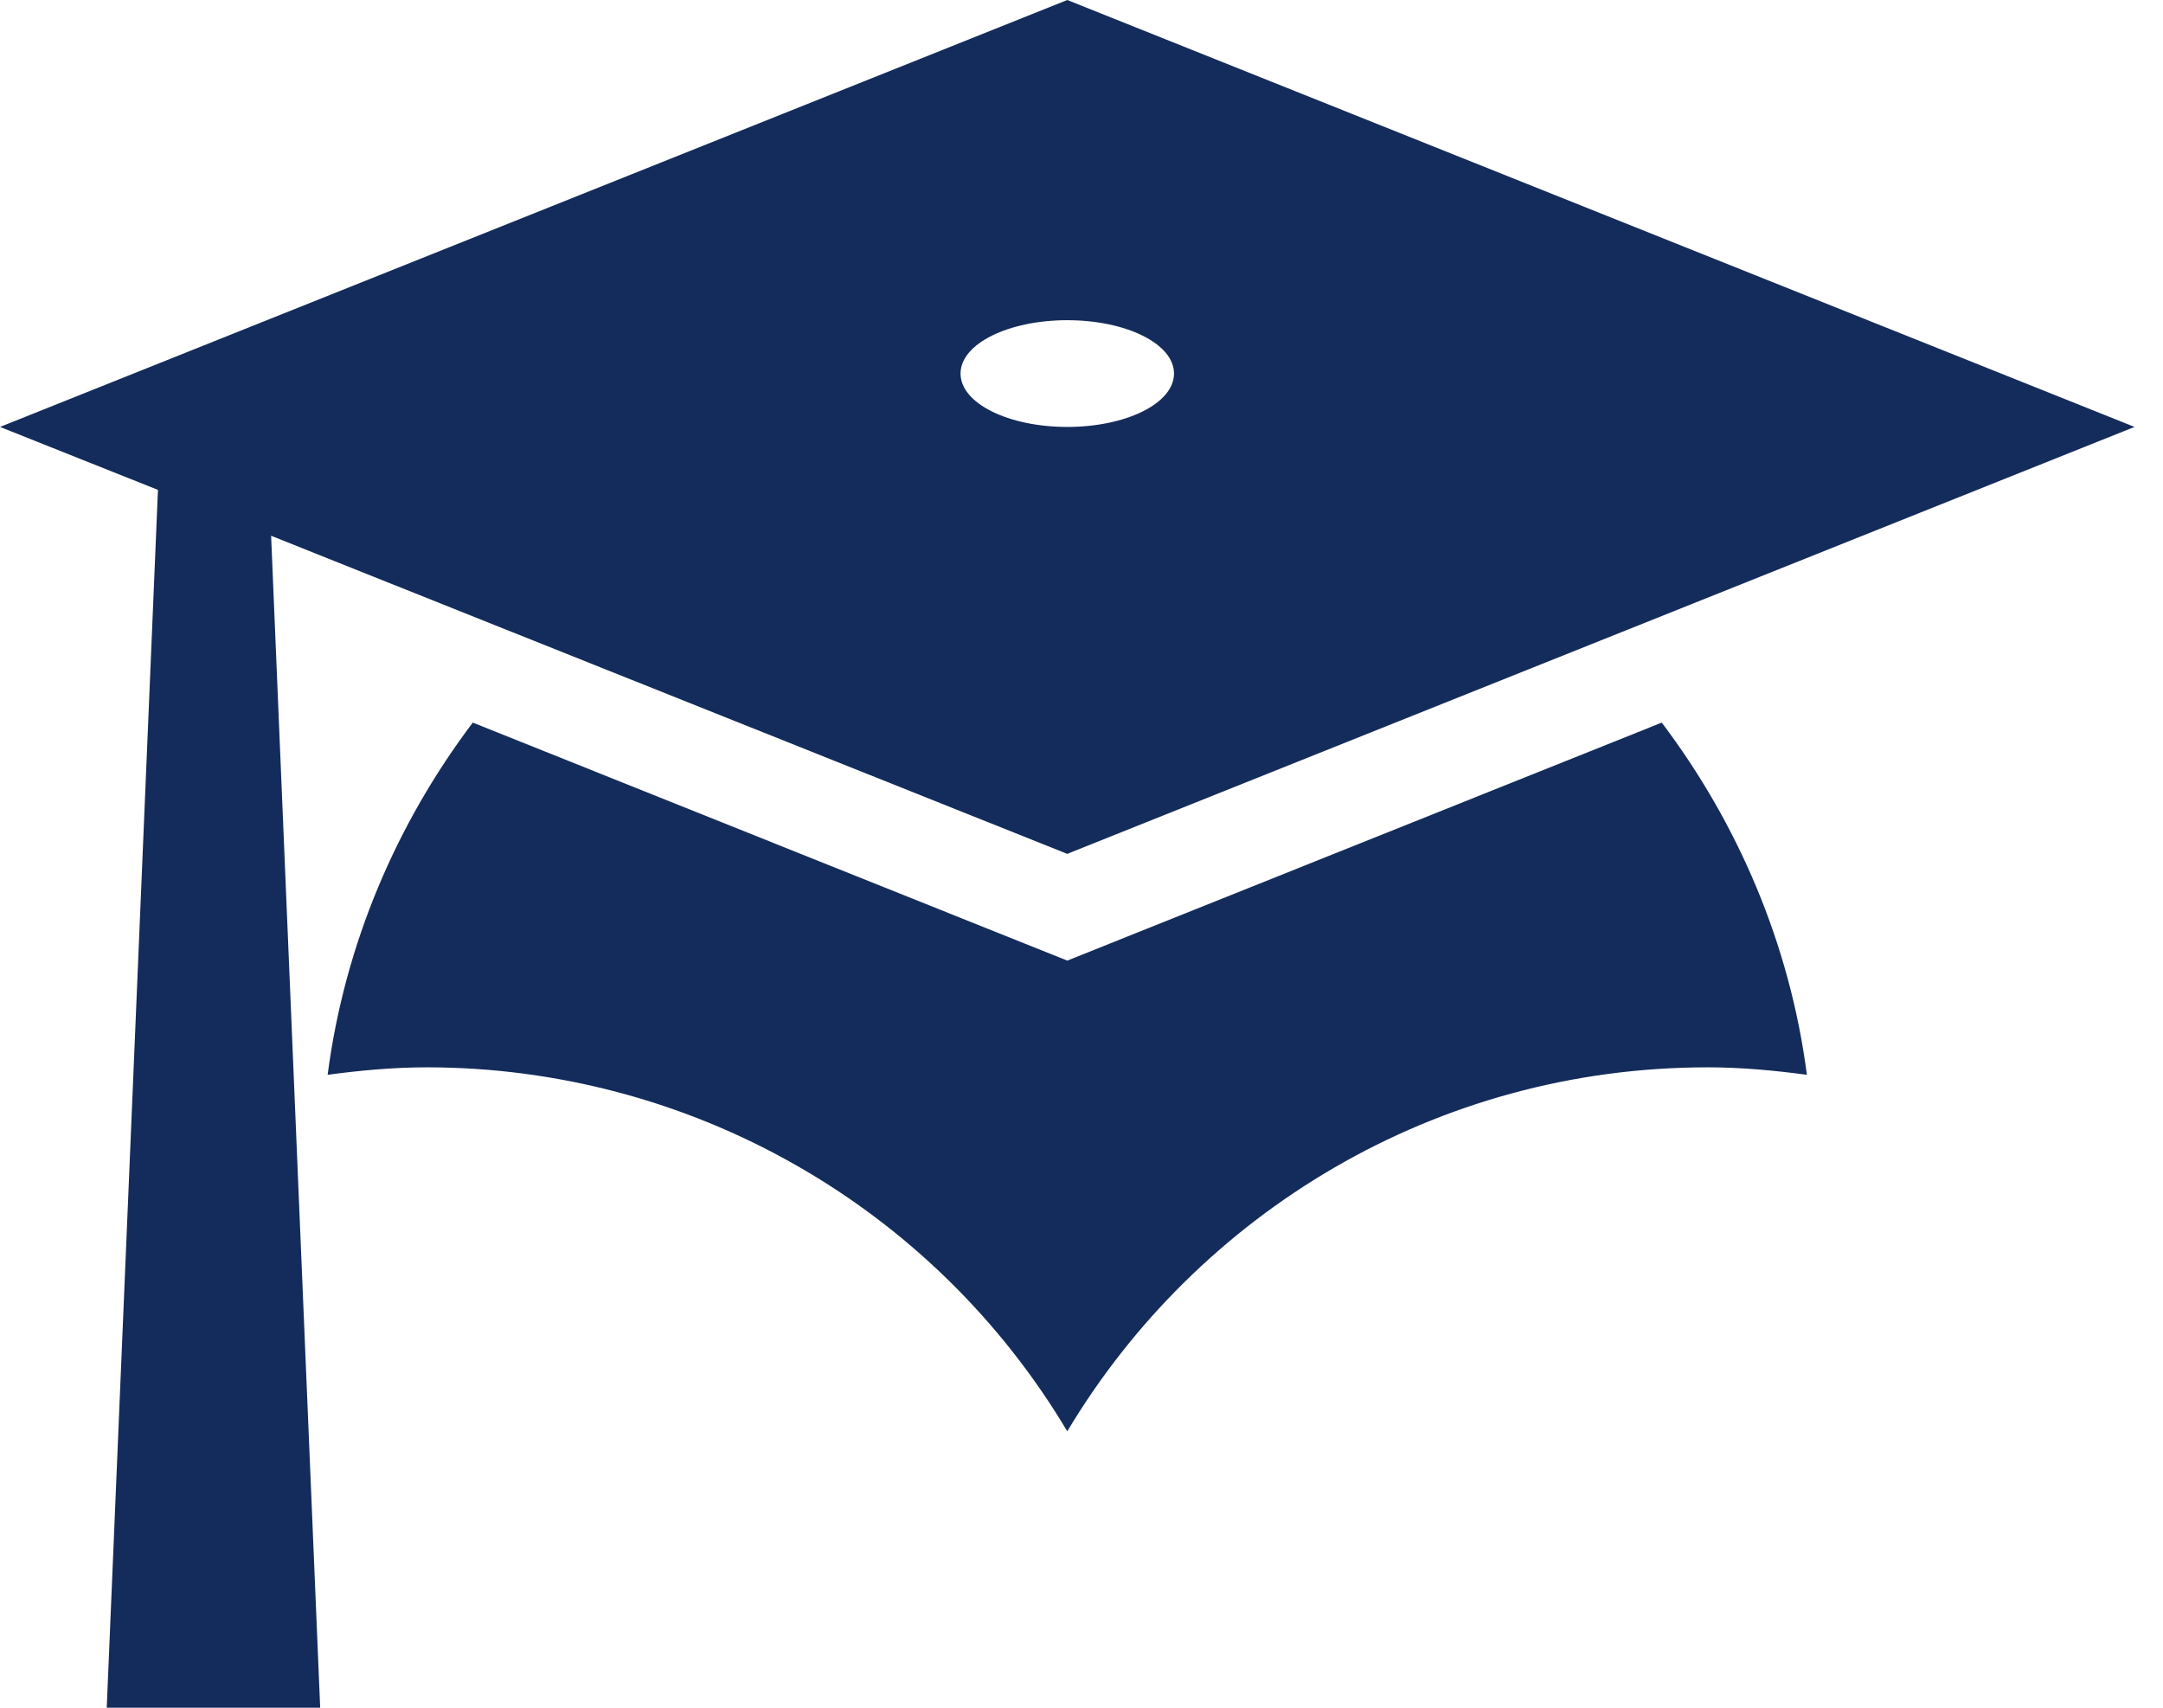
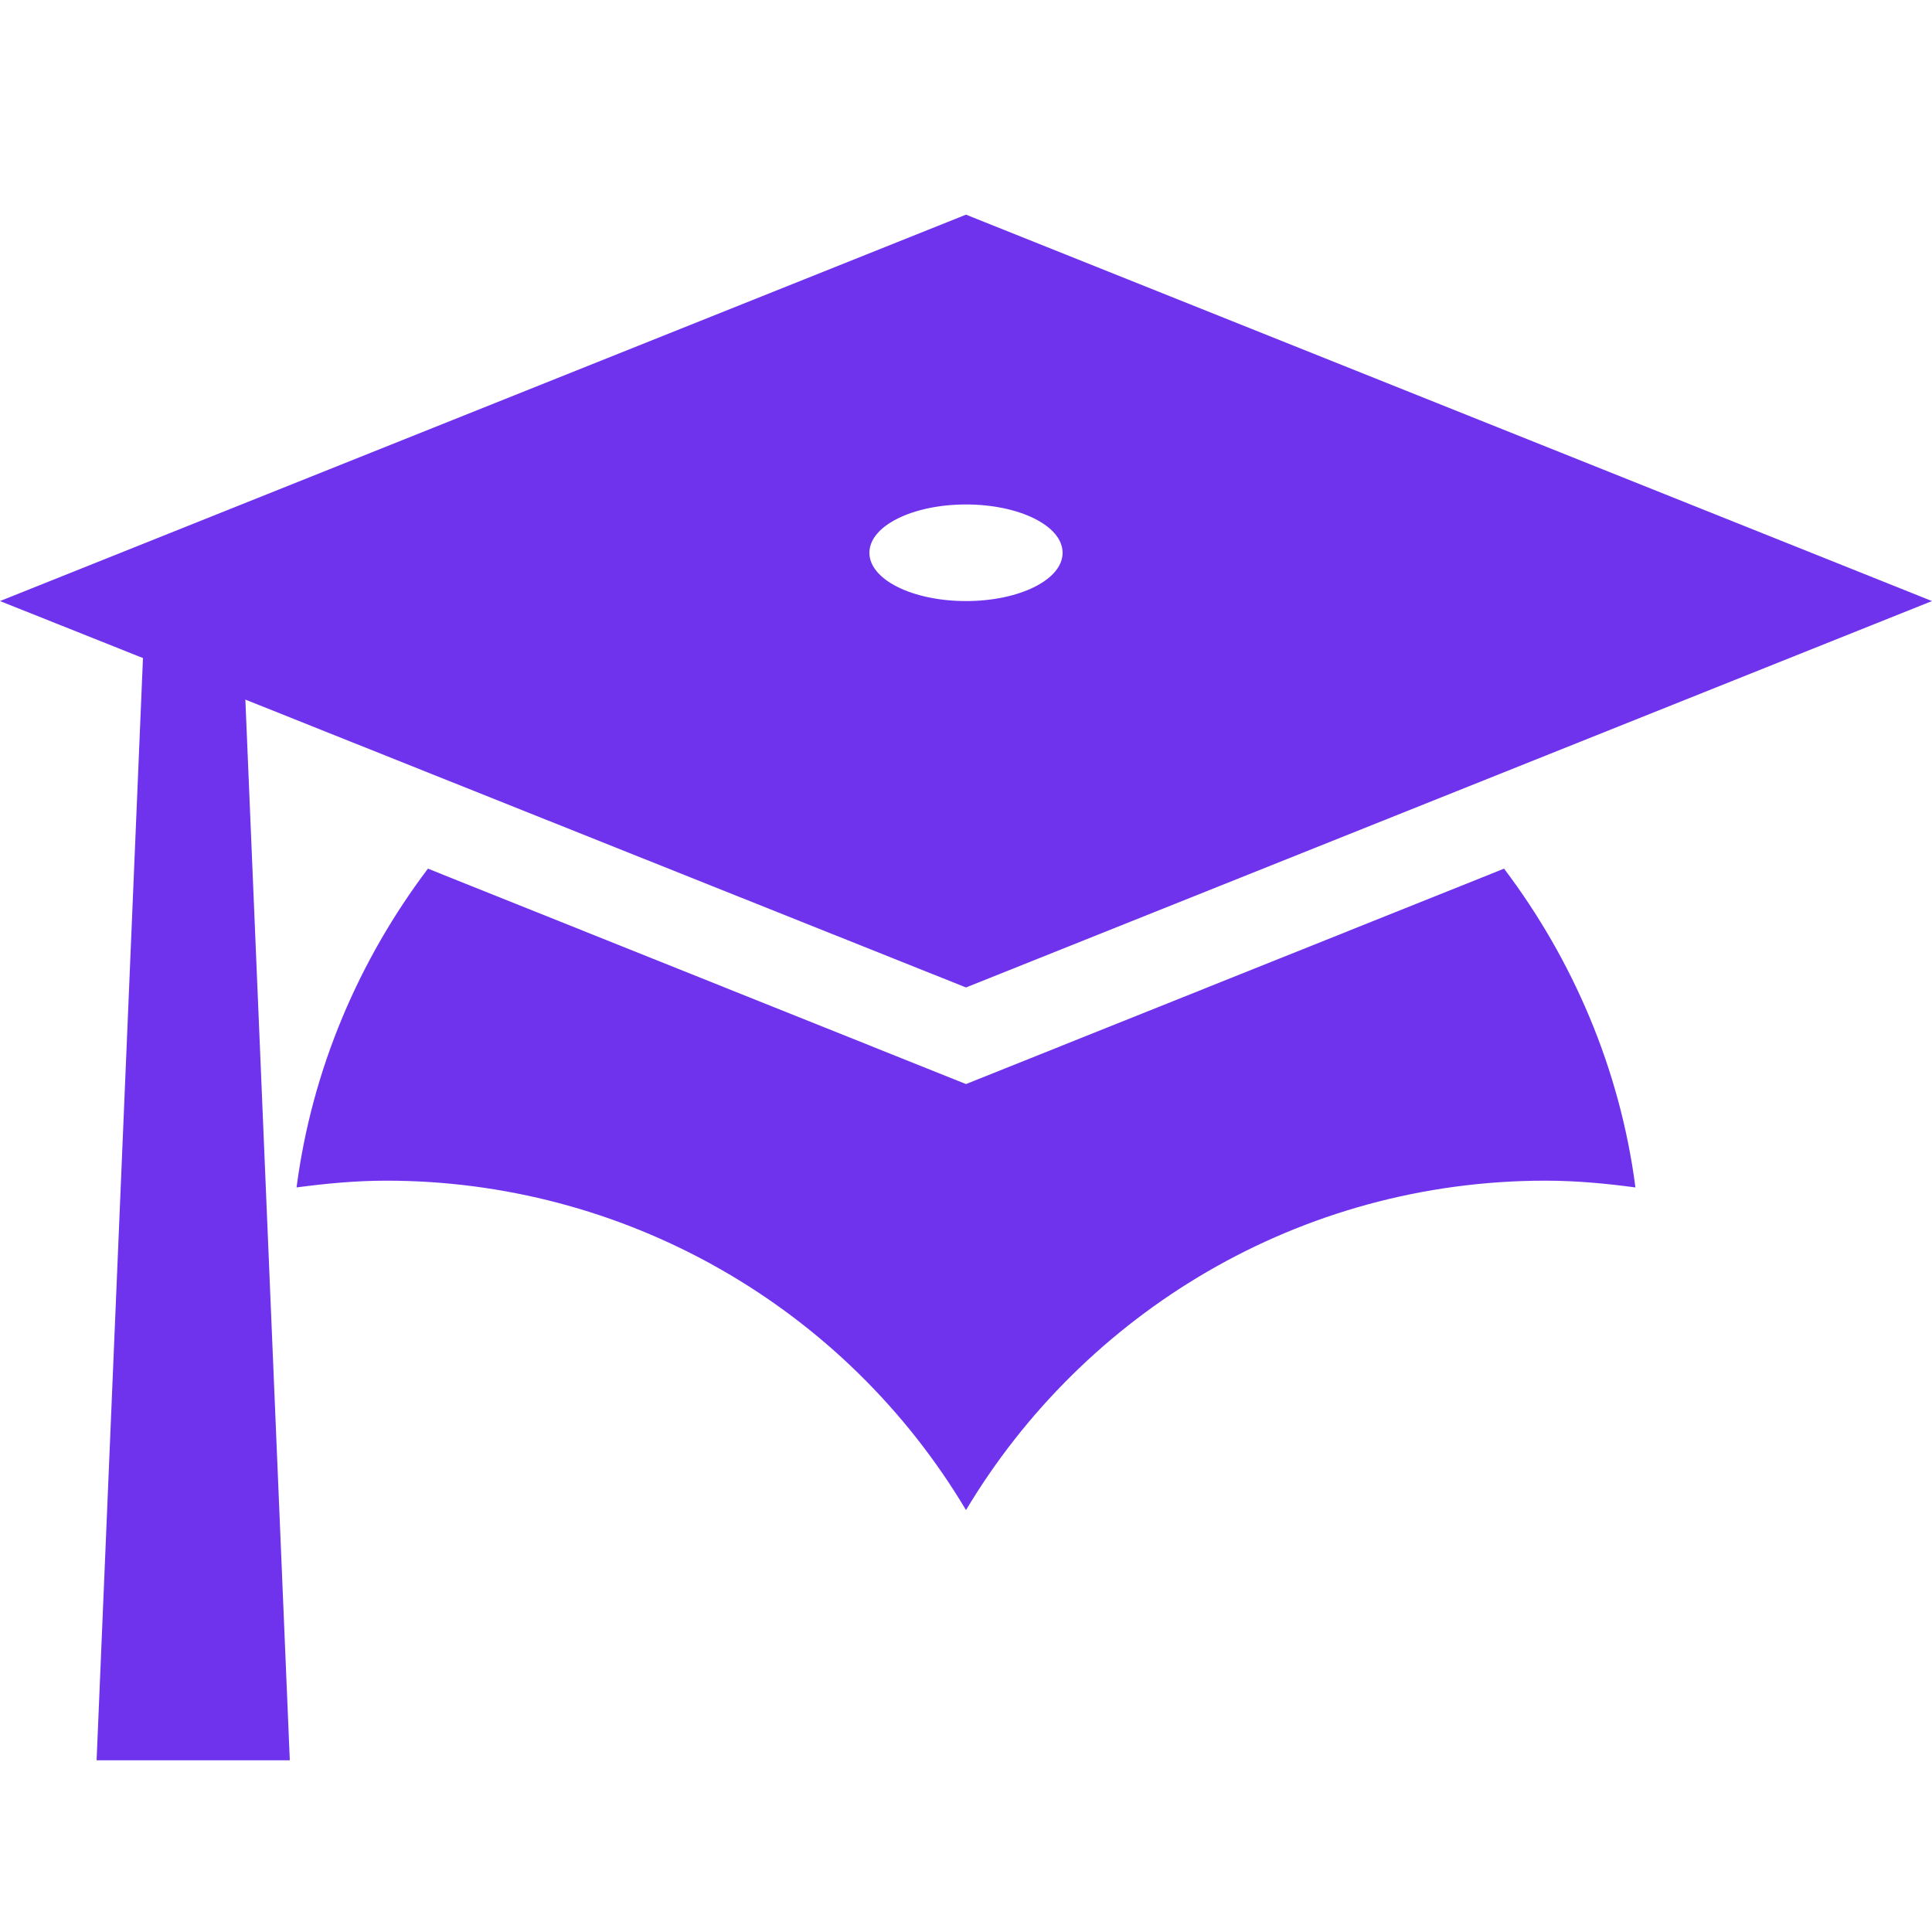
- <svg xmlns="http://www.w3.org/2000/svg" width="38" height="30" viewBox="0 0 38 30" fill="none">
-   <path d="M18.75 15L4.763 9.412L5.625 30H1.875L2.775 8.606L0 7.5L18.75 0L37.5 7.5L18.75 15ZM18.75 5.625C17.719 5.625 16.875 6.037 16.875 6.562C16.875 7.088 17.719 7.5 18.75 7.5C19.781 7.5 20.625 7.088 20.625 6.562C20.625 6.037 19.781 5.625 18.75 5.625ZM18.75 16.875L29.194 12.694C30.525 14.456 31.444 16.575 31.744 18.881C31.181 18.806 30.6 18.75 30 18.75C25.219 18.75 21.038 21.319 18.75 25.144C17.589 23.195 15.942 21.581 13.97 20.461C11.998 19.34 9.768 18.75 7.5 18.75C6.9 18.75 6.319 18.806 5.756 18.881C6.056 16.575 6.975 14.456 8.306 12.694L18.75 16.875Z" fill="#142C5B" />
+ <svg xmlns="http://www.w3.org/2000/svg" width="18" height="18" viewBox="0 0 18 18" fill="none">
+   <path d="M9 9.2L2.286 6.518L2.7 16.4H0.9L1.332 6.131L0 5.6L9 2L18 5.6L9 9.2ZM9 4.7C8.505 4.7 8.1 4.898 8.1 5.15C8.1 5.402 8.505 5.6 9 5.6C9.495 5.6 9.9 5.402 9.9 5.15C9.9 4.898 9.495 4.7 9 4.7ZM9 10.1L14.013 8.093C14.652 8.939 15.093 9.956 15.237 11.063C14.967 11.027 14.688 11 14.4 11C12.105 11 10.098 12.233 9 14.069C8.443 13.134 7.652 12.359 6.705 11.821C5.759 11.283 4.689 11 3.6 11C3.312 11 3.033 11.027 2.763 11.063C2.907 9.956 3.348 8.939 3.987 8.093L9 10.1Z" fill="#6F33EE" />
</svg>
